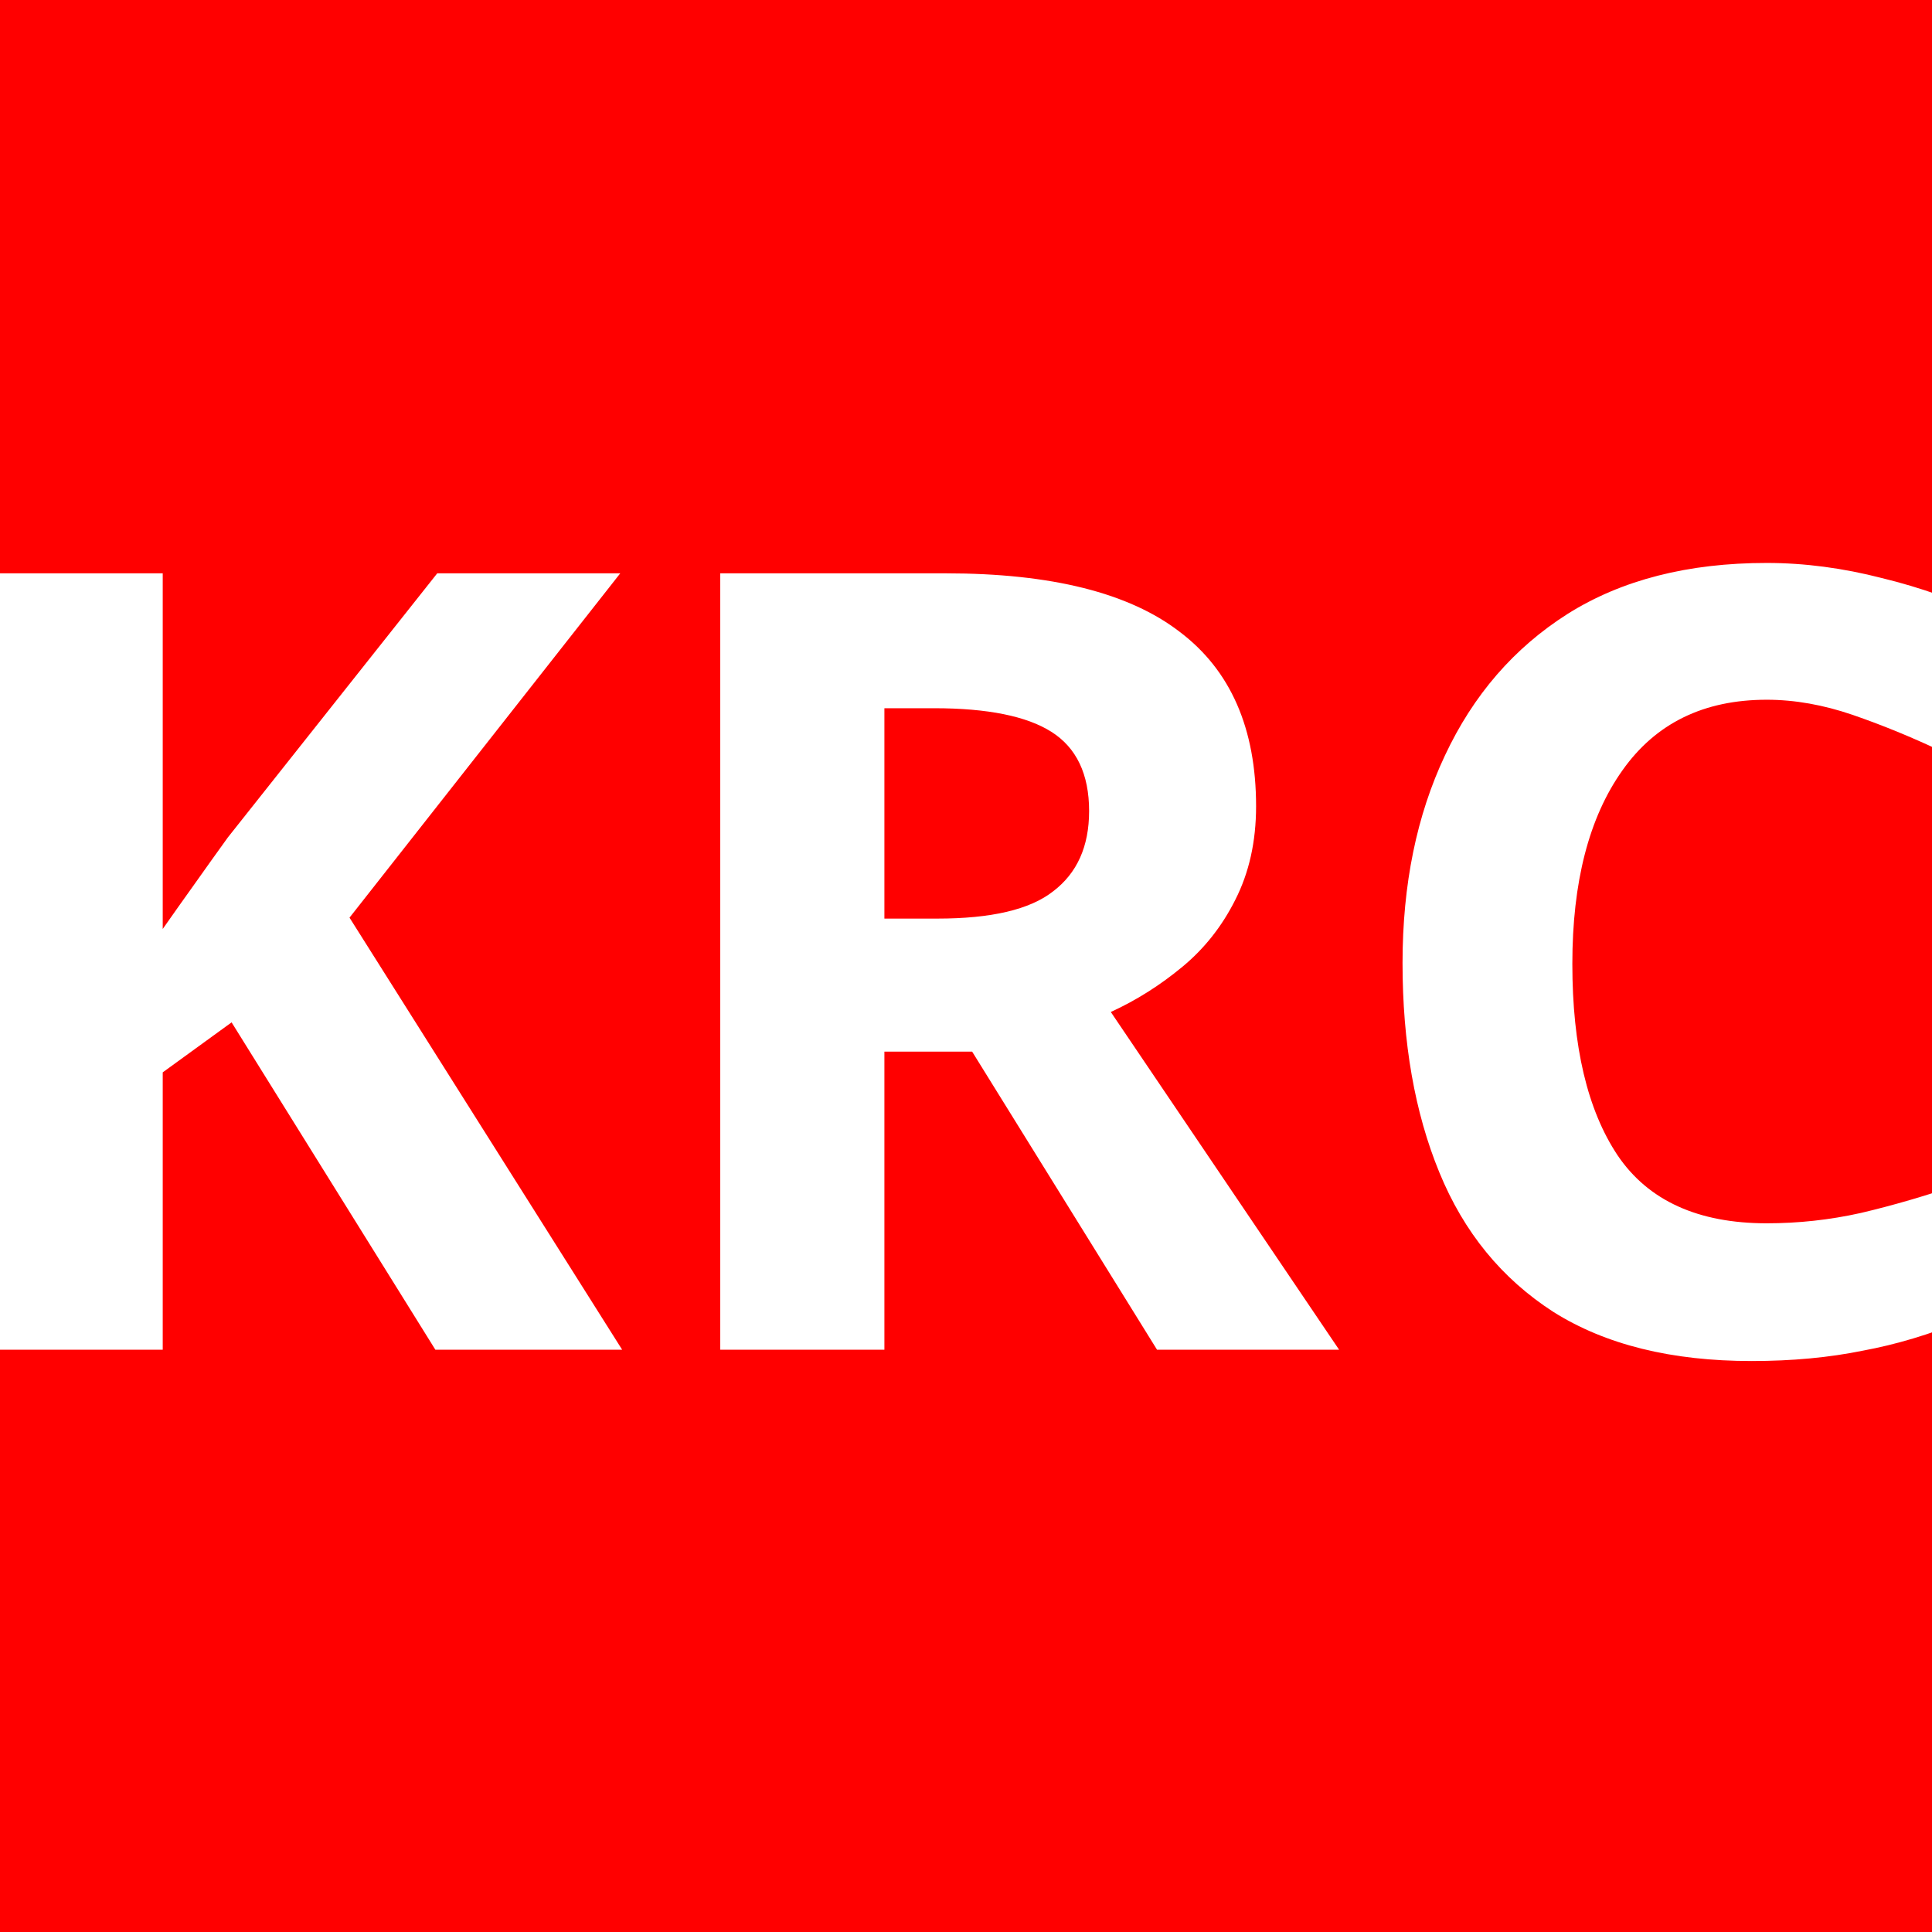
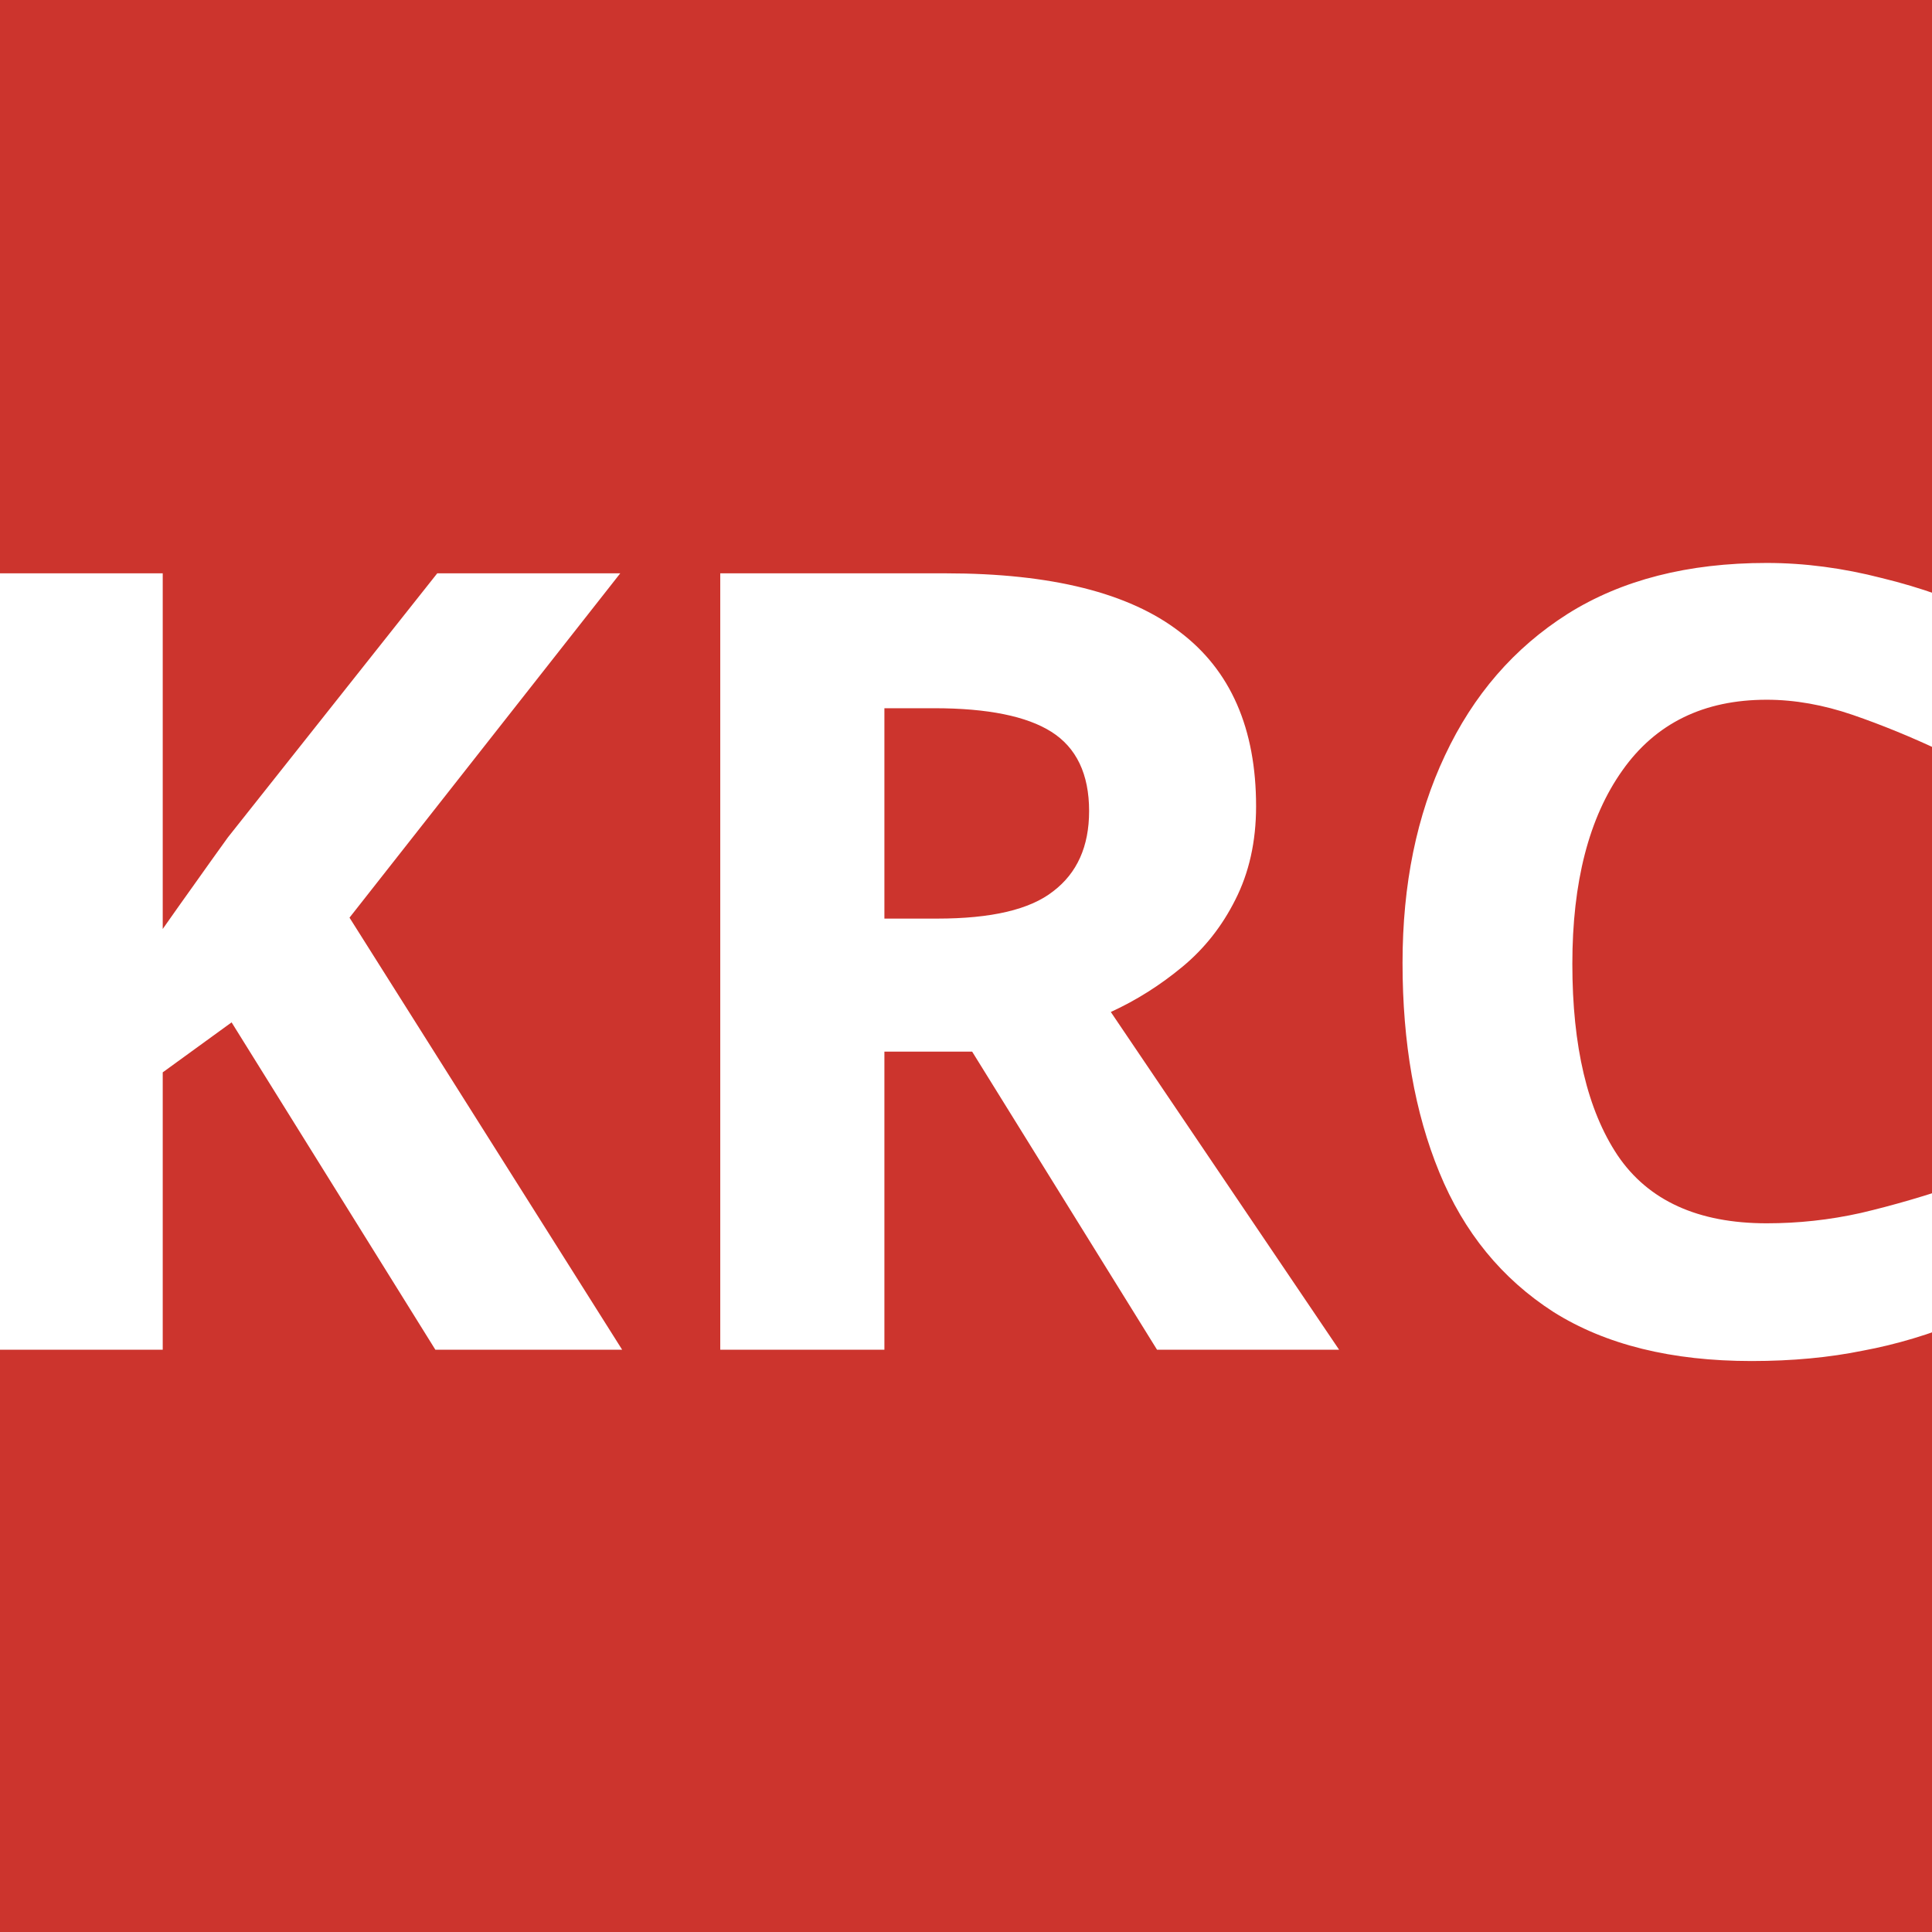
<svg xmlns="http://www.w3.org/2000/svg" viewBox="0 0 32 32">
-   <rect width="32" height="32" fill="#ff0000" />
+   <rect width="32" height="32" fill="#cc342d" />
  <text x="50%" y="50%" dominant-baseline="middle" text-anchor="middle" font-size="18" font-family="Space Grotesk, sans-serif" fill="white" font-weight="bold">
    KRC
  </text>
</svg>
